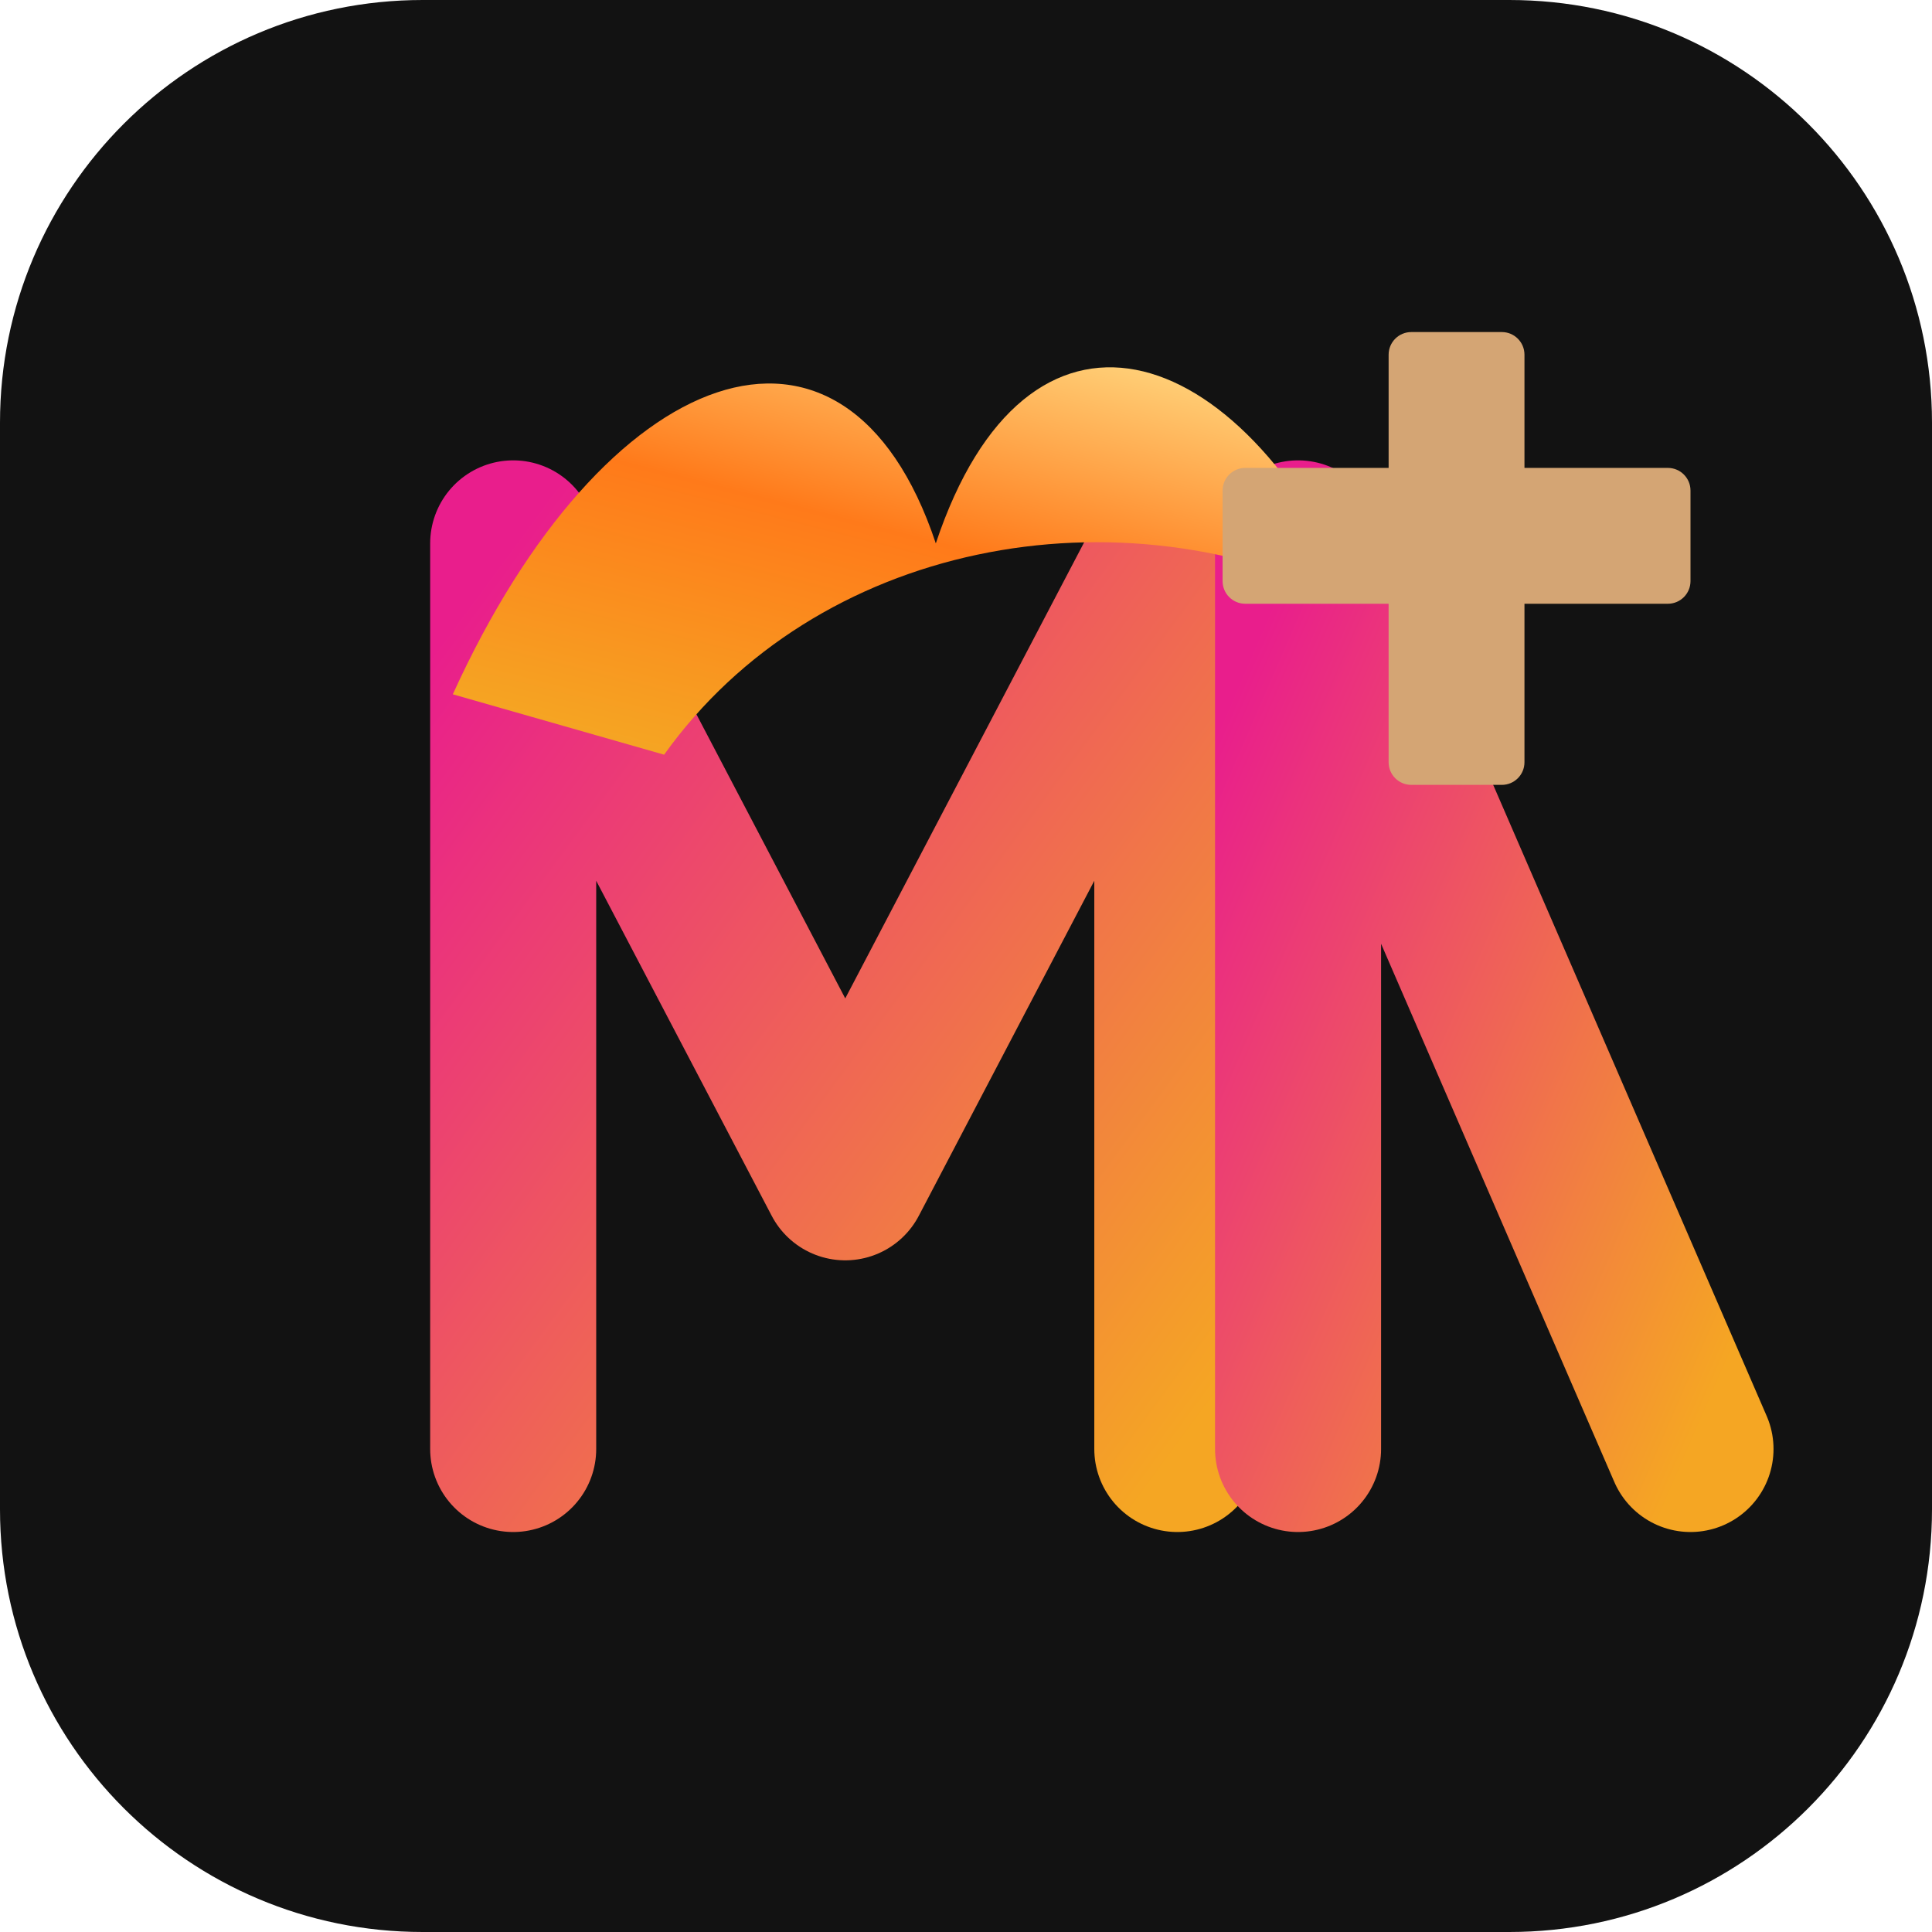
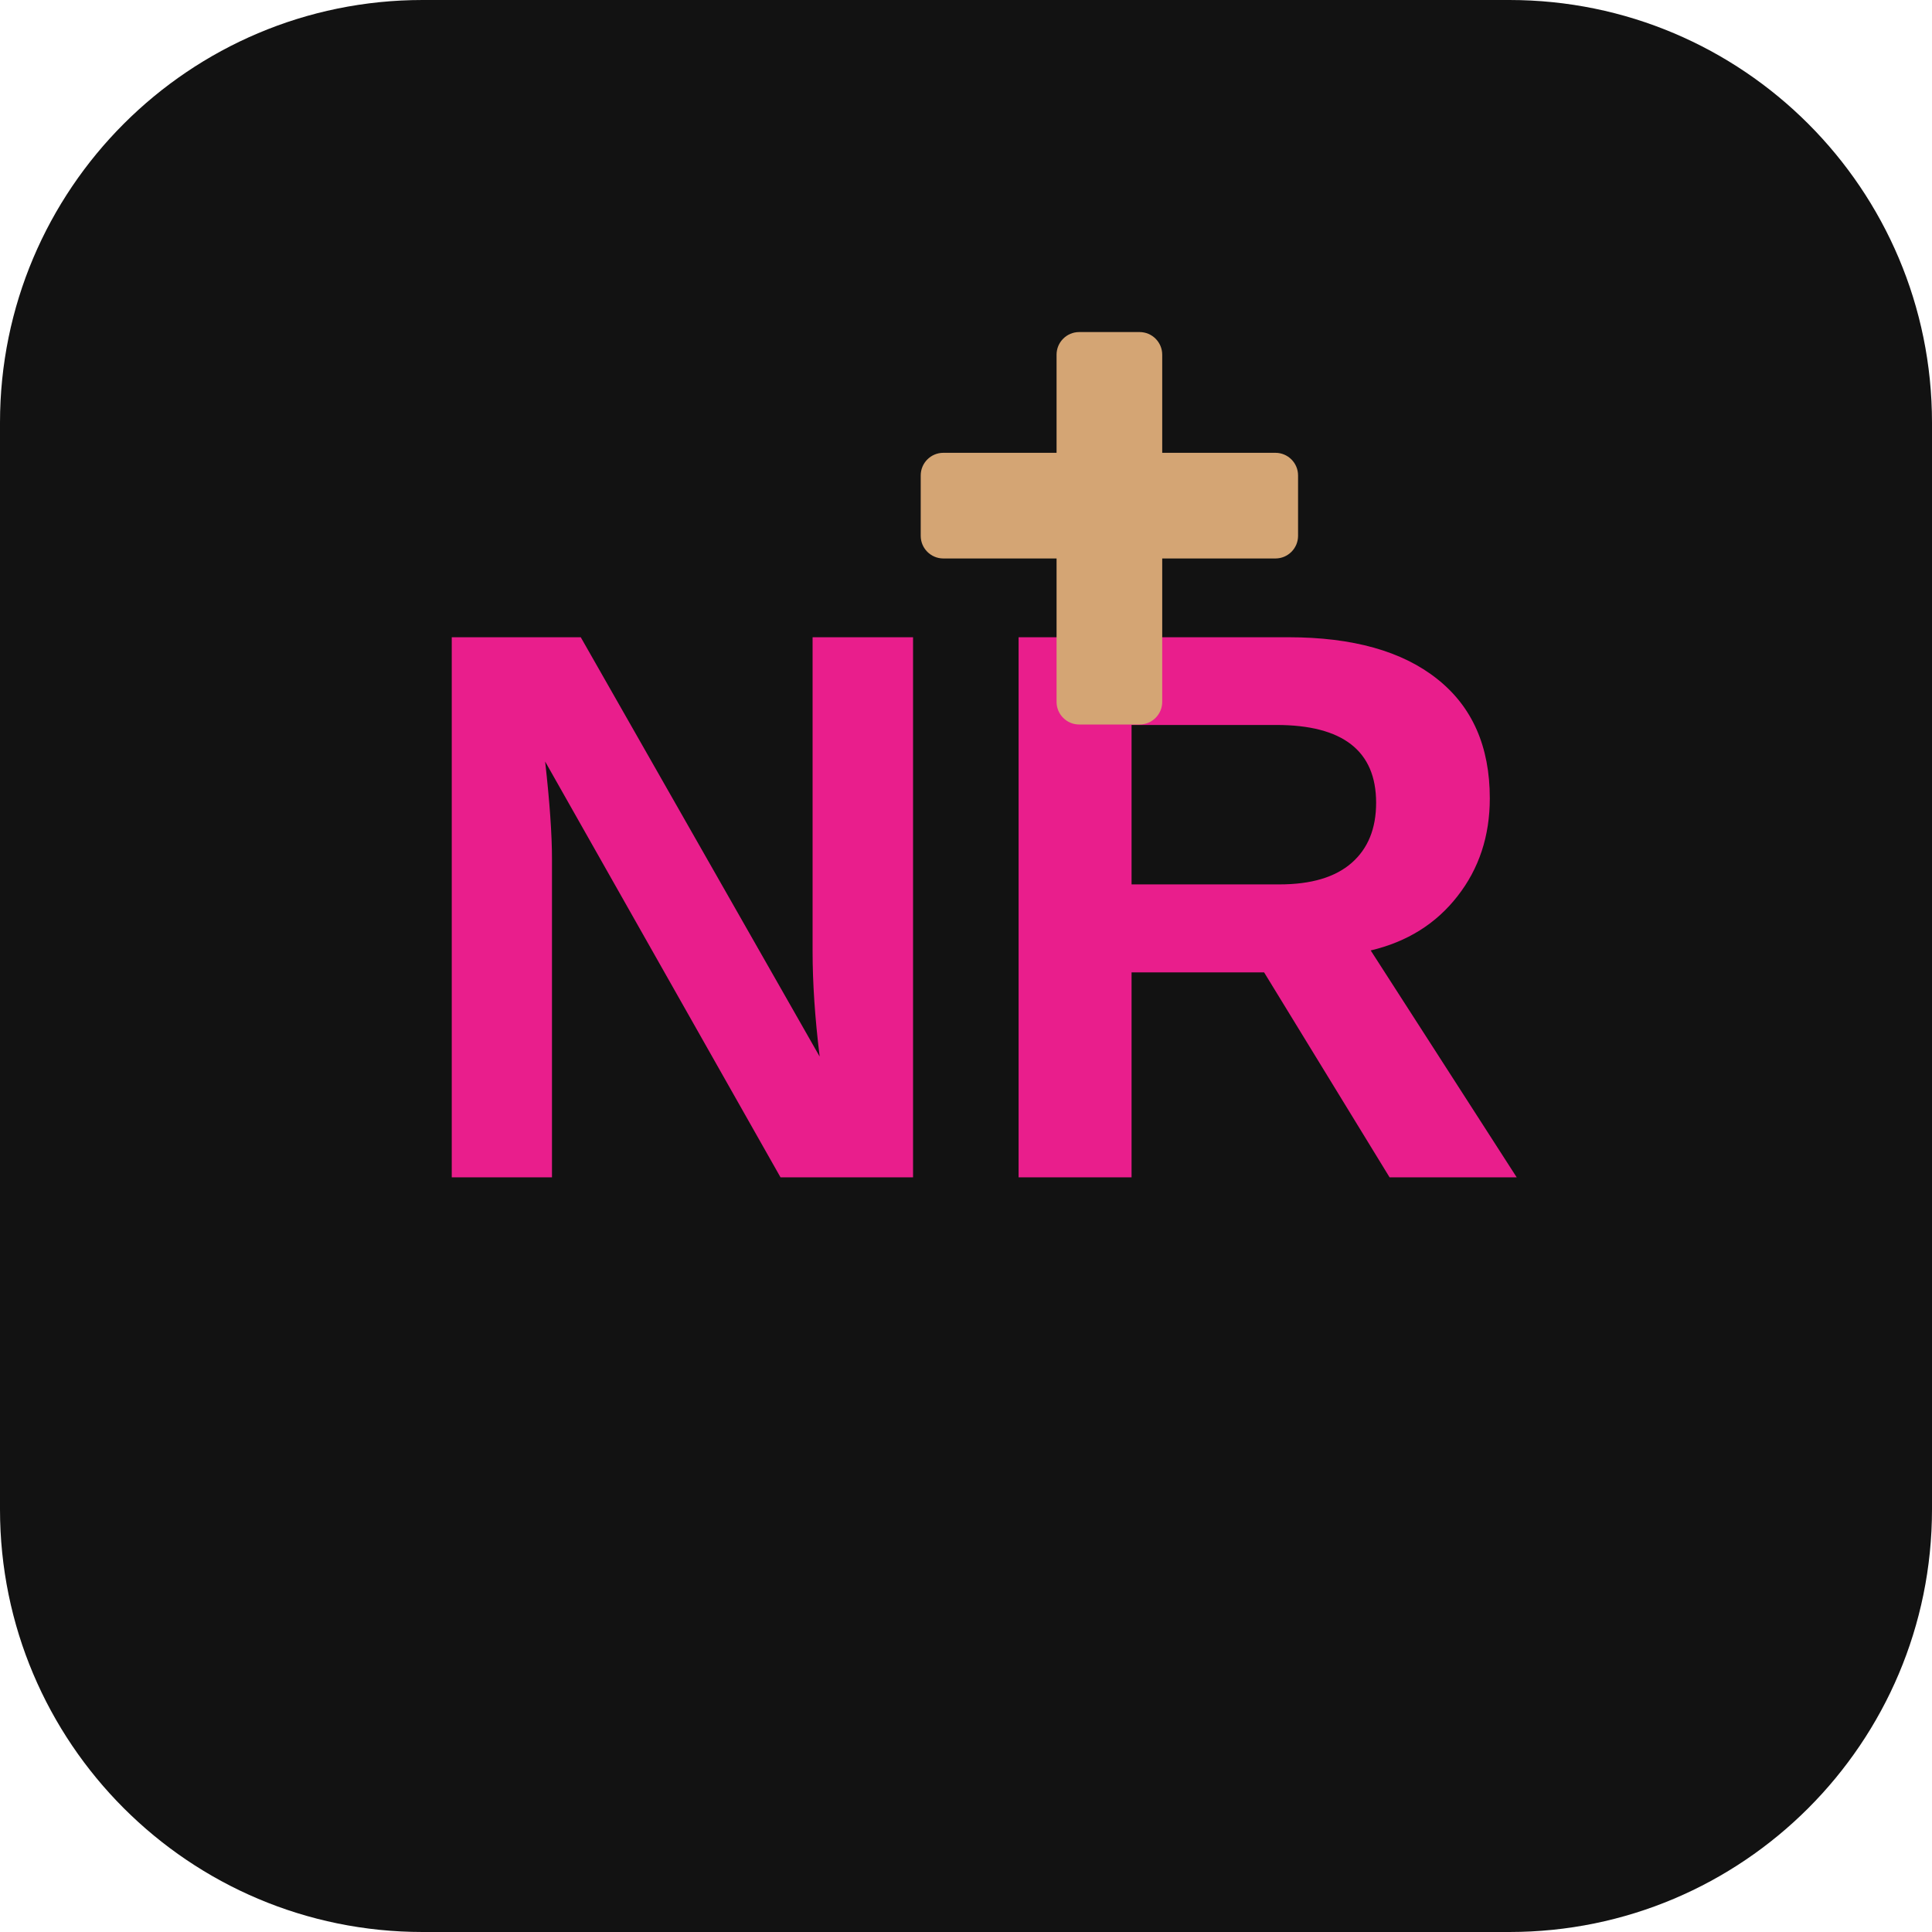
<svg xmlns="http://www.w3.org/2000/svg" viewBox="0 0 128 128" role="img" aria-label="Nayara Rosa">
-   <defs>
-     <linearGradient id="g" x1="0" y1="0" x2="1" y2="1">
-       <stop offset="0%" stop-color="#E91E8C" />
-       <stop offset="100%" stop-color="#F5A623" />
-     </linearGradient>
-     <linearGradient id="flame" x1="0.2" y1="1" x2="0.8" y2="0">
-       <stop offset="0%" stop-color="#F5A623" />
-       <stop offset="55%" stop-color="#FF7A1A" />
-       <stop offset="100%" stop-color="#FFD27A" />
-     </linearGradient>
-   </defs>
  <rect width="128" height="128" rx="28" fill="#121212" />
-   <path d="M34 96 L34 36 L56 78 L78 36 L78 96" fill="none" stroke="url(#g)" stroke-width="11" stroke-linecap="round" stroke-linejoin="round" />
-   <path d="M86 96 L86 36 L112 96" fill="none" stroke="url(#g)" stroke-width="11" stroke-linecap="round" stroke-linejoin="round" />
-   <path d="M30 46 C40 24, 56 18, 62 36 C68 18, 82 22, 90 40 C74 32, 54 36, 44 50 Z" fill="url(#flame)" />
-   <rect x="92" y="22" width="9" height="30" rx="1.5" fill="#D4A574" />
-   <rect x="81" y="31" width="31" height="9" rx="1.5" fill="#D4A574" />
+   <text x="64" y="78" text-anchor="middle" font-family="Arial Black, Arial, sans-serif" font-size="52" font-weight="900" fill="#E91E8C">NR</text>
+   <g fill="#D4A574">
+     <rect x="70" y="22" width="7" height="26" rx="1.5" />
+     <rect x="61" y="30" width="25" height="7" rx="1.5" />
+   </g>
</svg>
